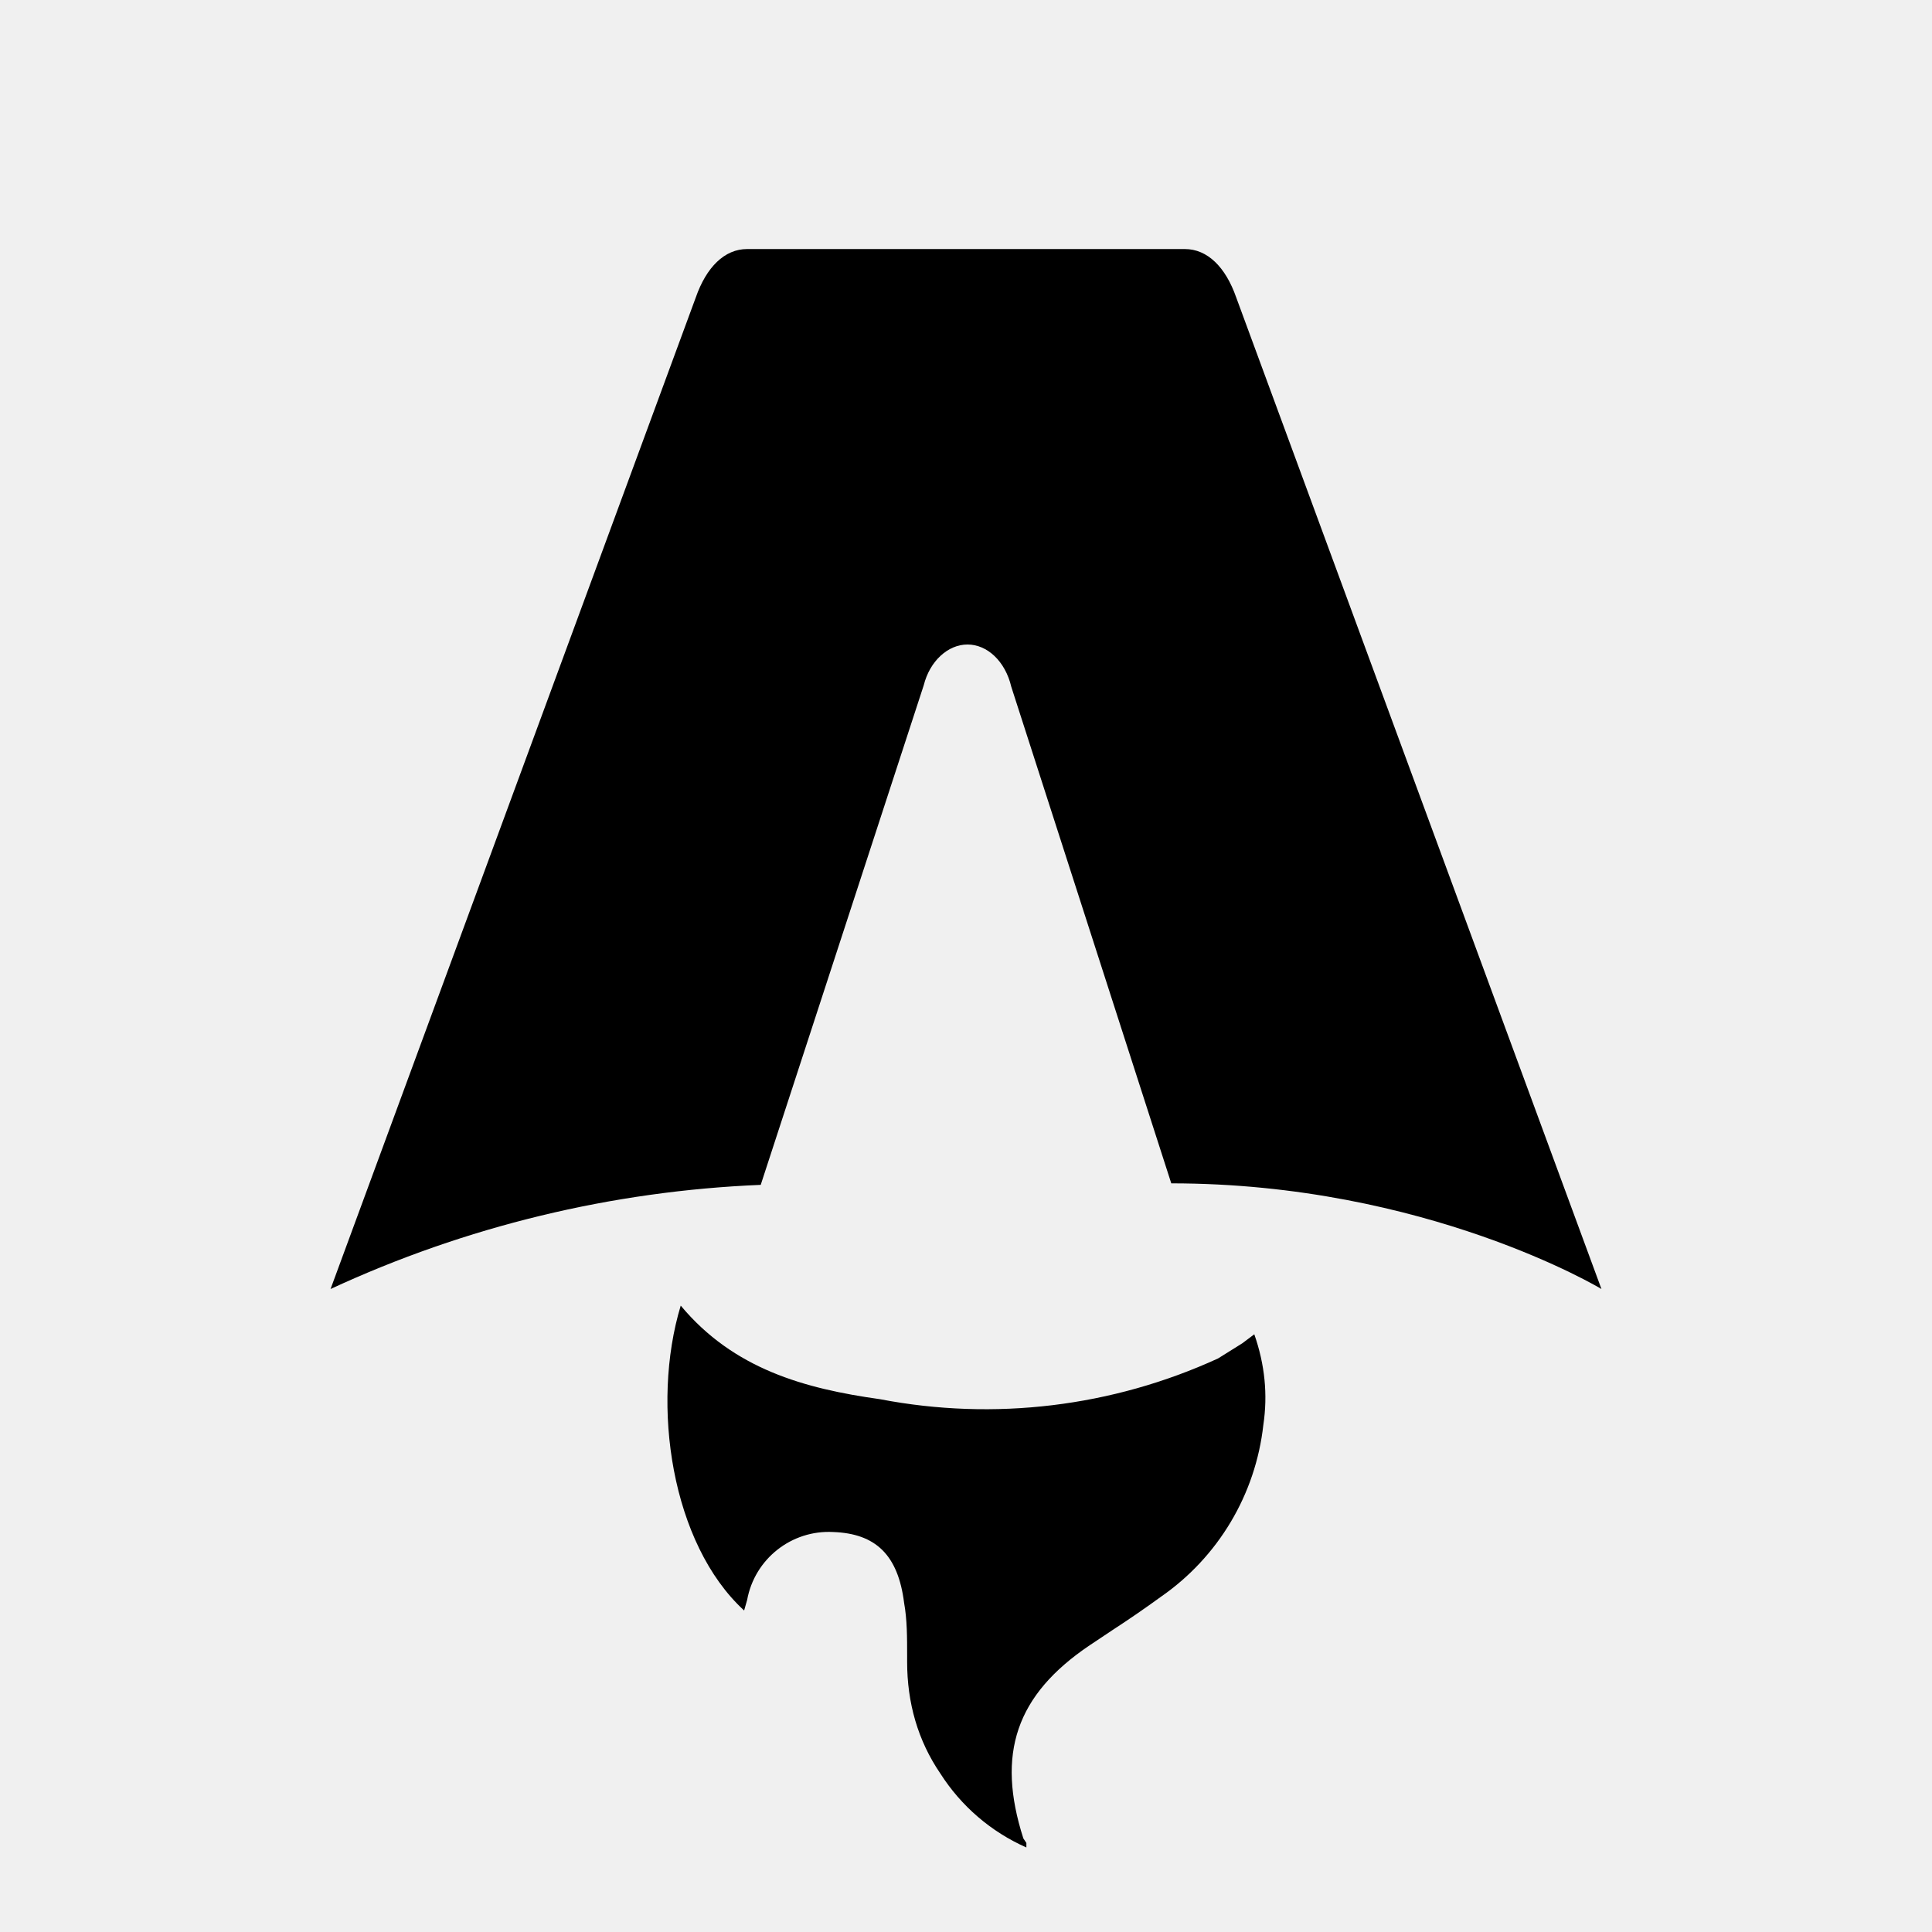
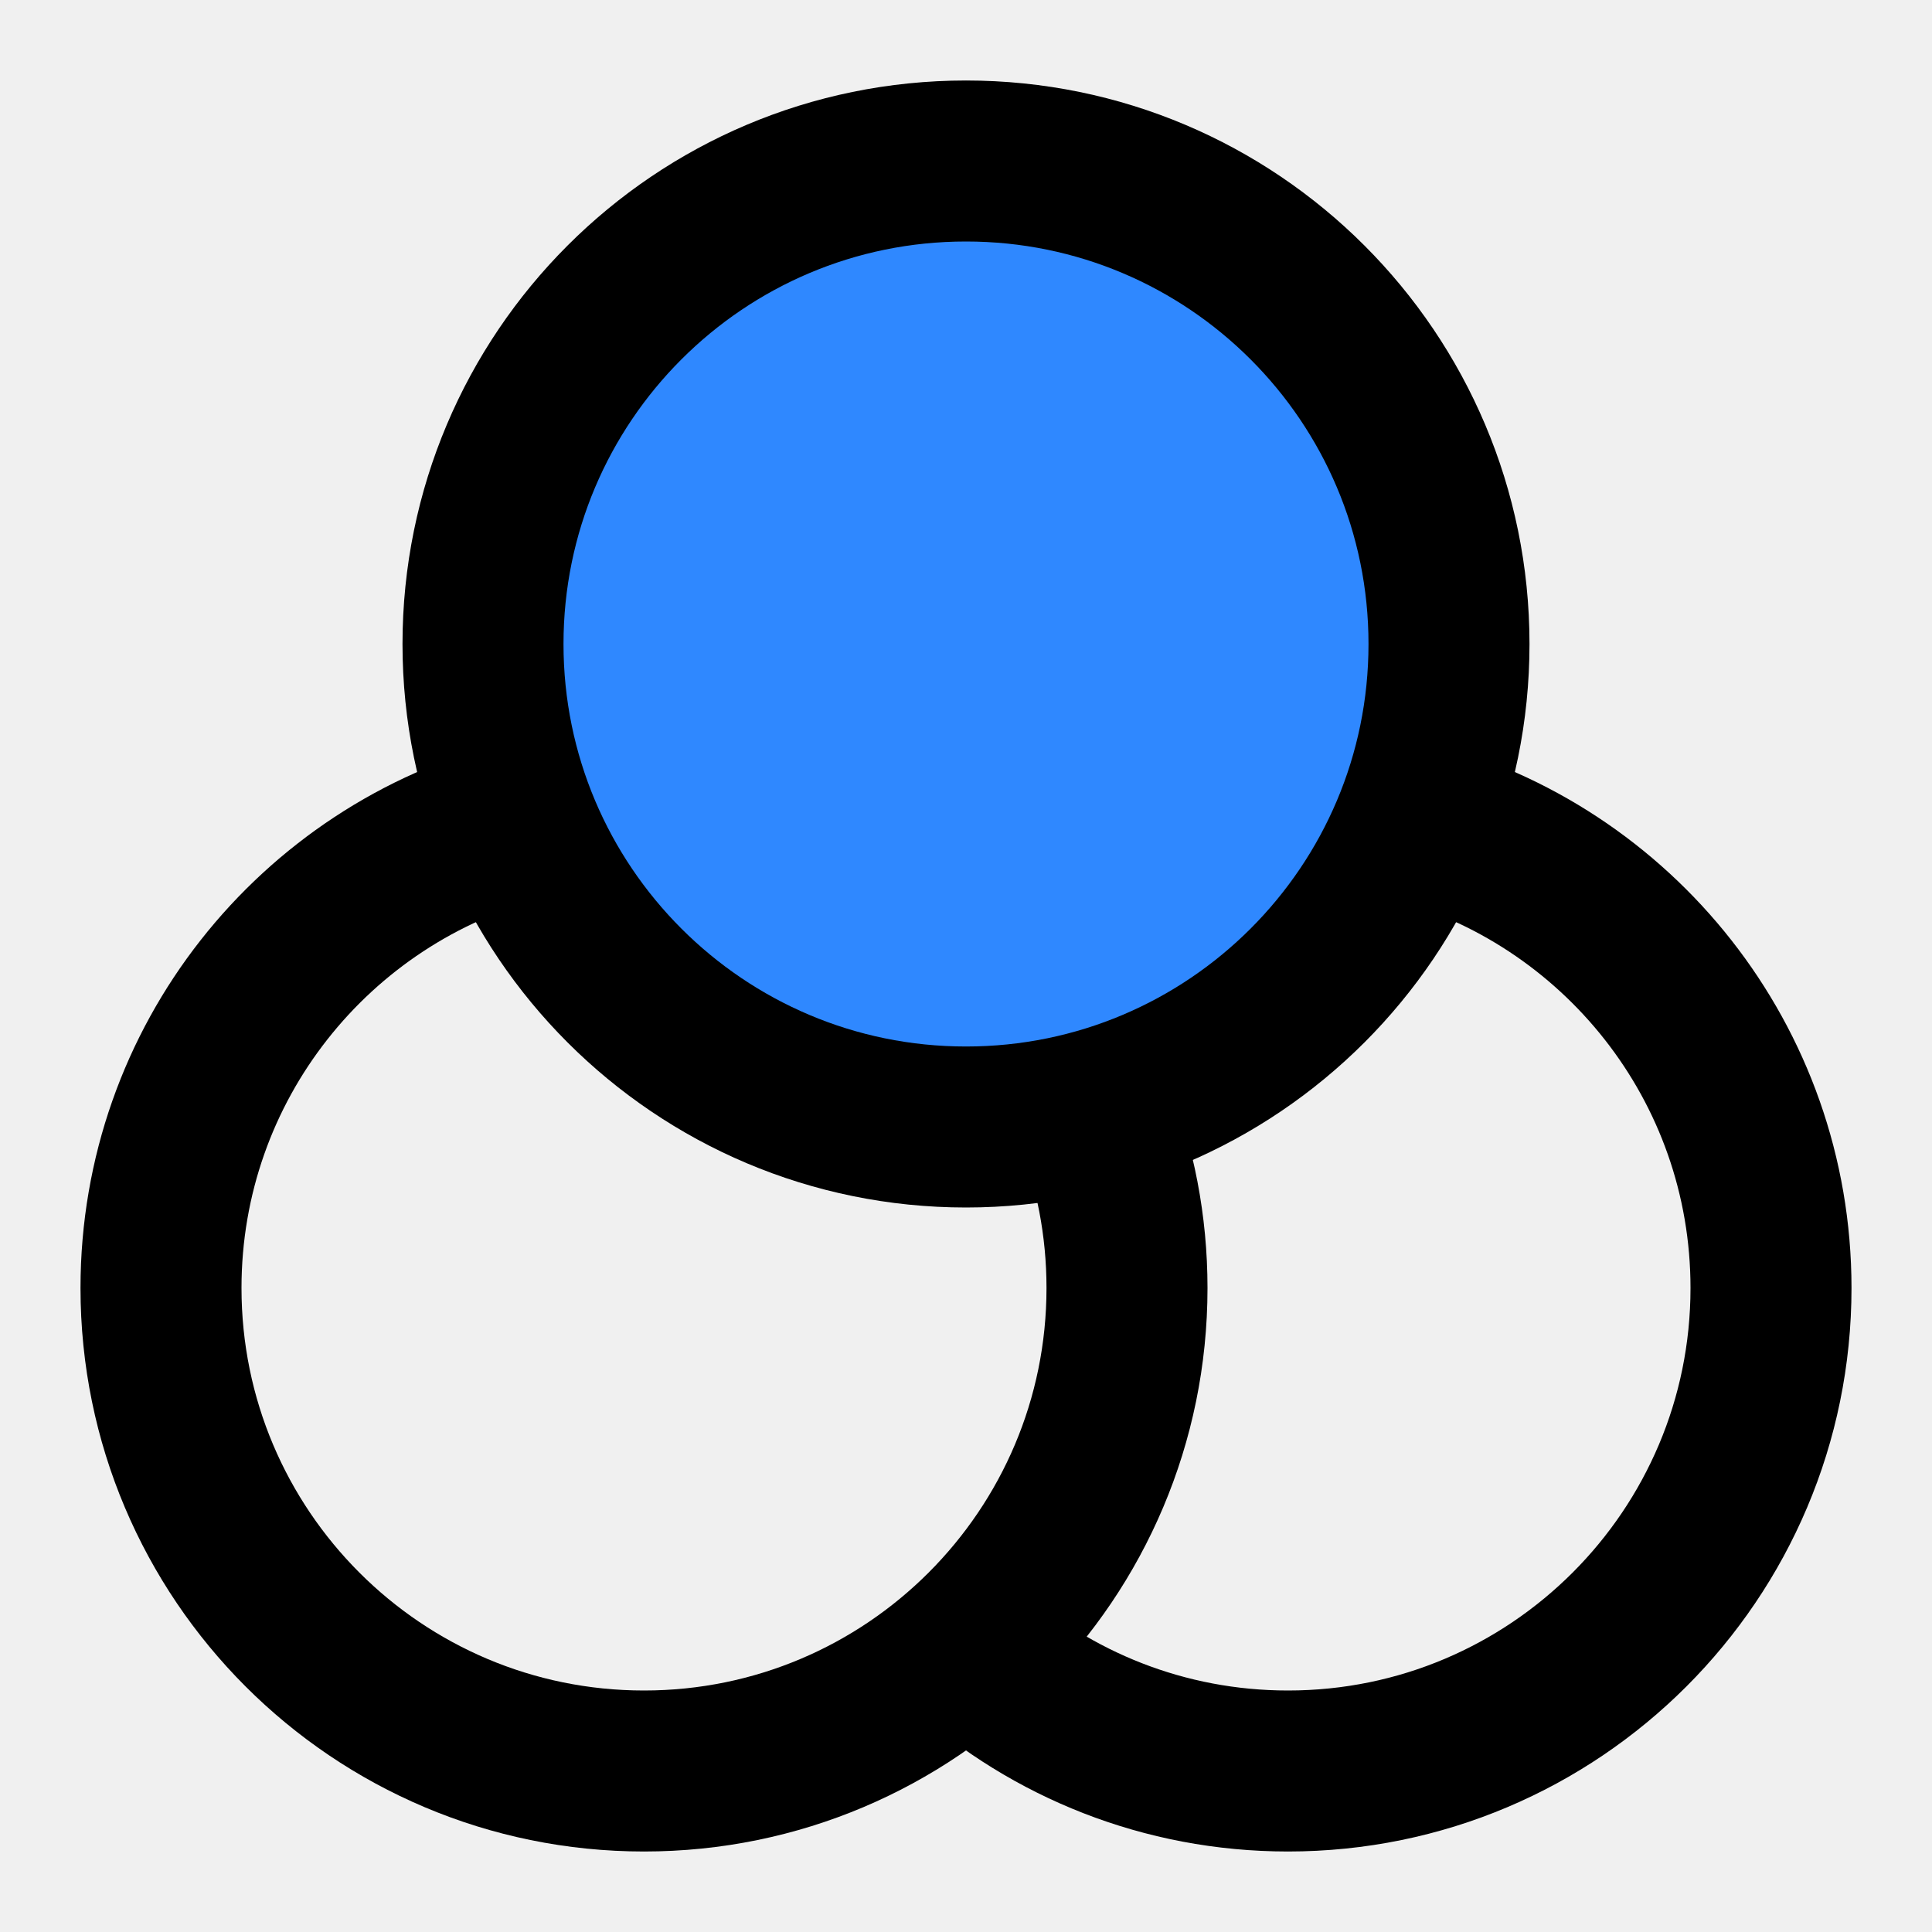
- <svg xmlns="http://www.w3.org/2000/svg" fill="none" viewBox="0 0 128 128">
-   <path d="M50.4 78.5a75.1 75.1 0 0 0-28.5 6.9l24.2-65.7c.7-2 1.9-3.2 3.4-3.2h29c1.5 0 2.7 1.2 3.4 3.2l24.2 65.7s-11.6-7-28.5-7L67 45.5c-.4-1.7-1.6-2.8-2.9-2.8-1.3 0-2.5 1.1-2.9 2.7L50.4 78.5Zm-1.1 28.2Zm-4.2-20.2c-2 6.6-.6 15.8 4.2 20.2a17.5 17.5 0 0 1 .2-.7 5.5 5.5 0 0 1 5.7-4.5c2.8.1 4.3 1.5 4.7 4.7.2 1.1.2 2.3.2 3.5v.4c0 2.7.7 5.2 2.2 7.4a13 13 0 0 0 5.7 4.9v-.3l-.2-.3c-1.8-5.6-.5-9.5 4.4-12.8l1.5-1a73 73 0 0 0 3.2-2.2 16 16 0 0 0 6.8-11.4c.3-2 .1-4-.6-6l-.8.6-1.6 1a37 37 0 0 1-22.4 2.7c-5-.7-9.7-2-13.2-6.2Z" />
-   <style>
-         path { fill: #000; }
-         @media (prefers-color-scheme: dark) {
-             path { fill: #FFF; }
-         }
-     </style>
+ <svg xmlns="http://www.w3.org/2000/svg" width="24" height="24" viewBox="0 0 48 48">
+   <g fill="none" stroke="#000" stroke-linejoin="round" stroke-width="4">
+     <path d="M24 40.944C26.123 42.845 28.927 44 32 44C38.627 44 44 38.627 44 32C44 26.409 40.176 21.71 35 20.378" />
+     <path d="M13 20.378C7.824 21.71 4 26.409 4 32C4 38.627 9.373 44 16 44C22.627 44 28 38.627 28 32C28 30.451 27.706 28.97 27.172 27.61" />
+     <path fill="#2f88ff" d="M24 28C30.627 28 36 22.627 36 16C36 9.373 30.627 4 24 4C17.373 4 12 9.373 12 16C12 22.627 17.373 28 24 28Z" />
+   </g>
</svg>
